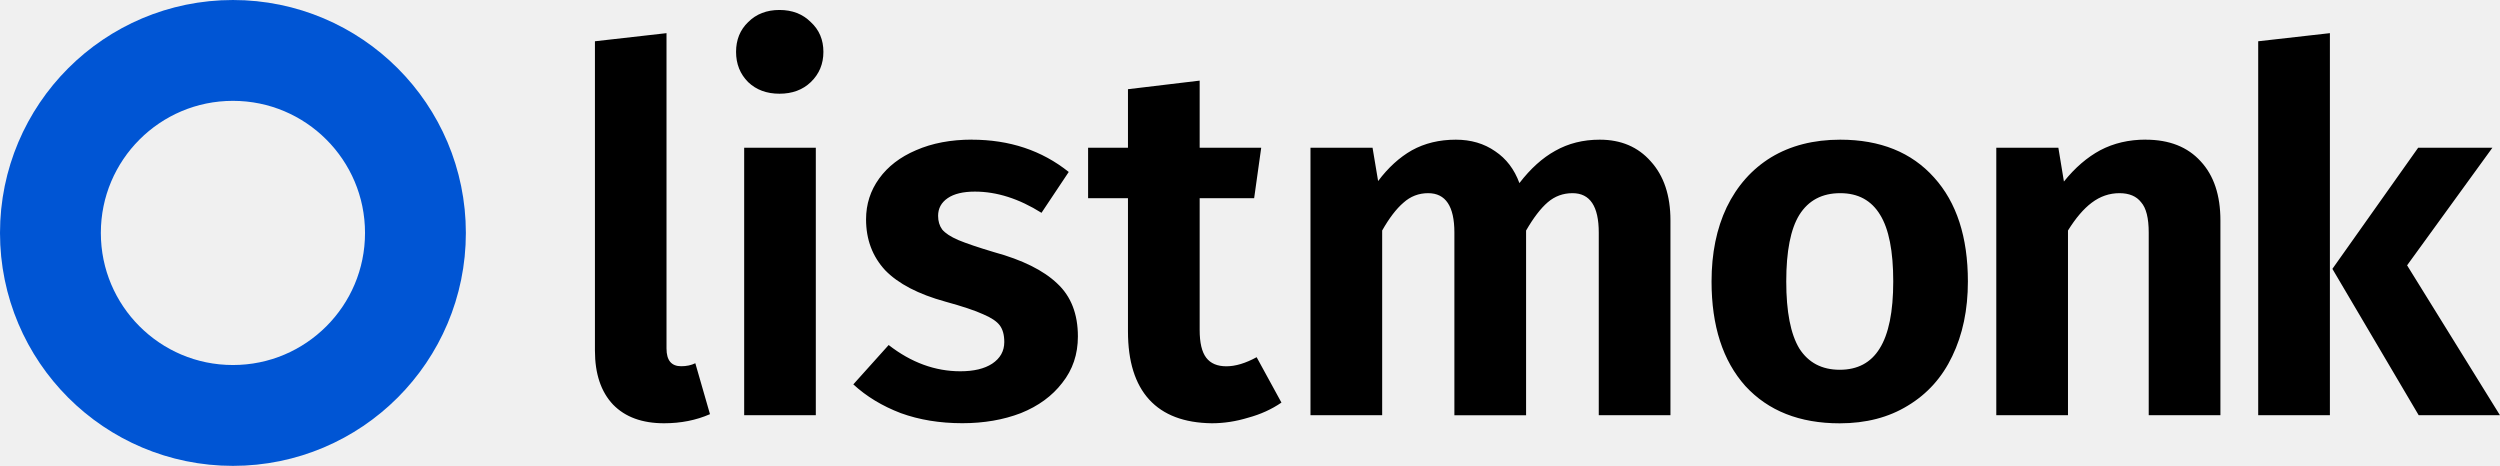
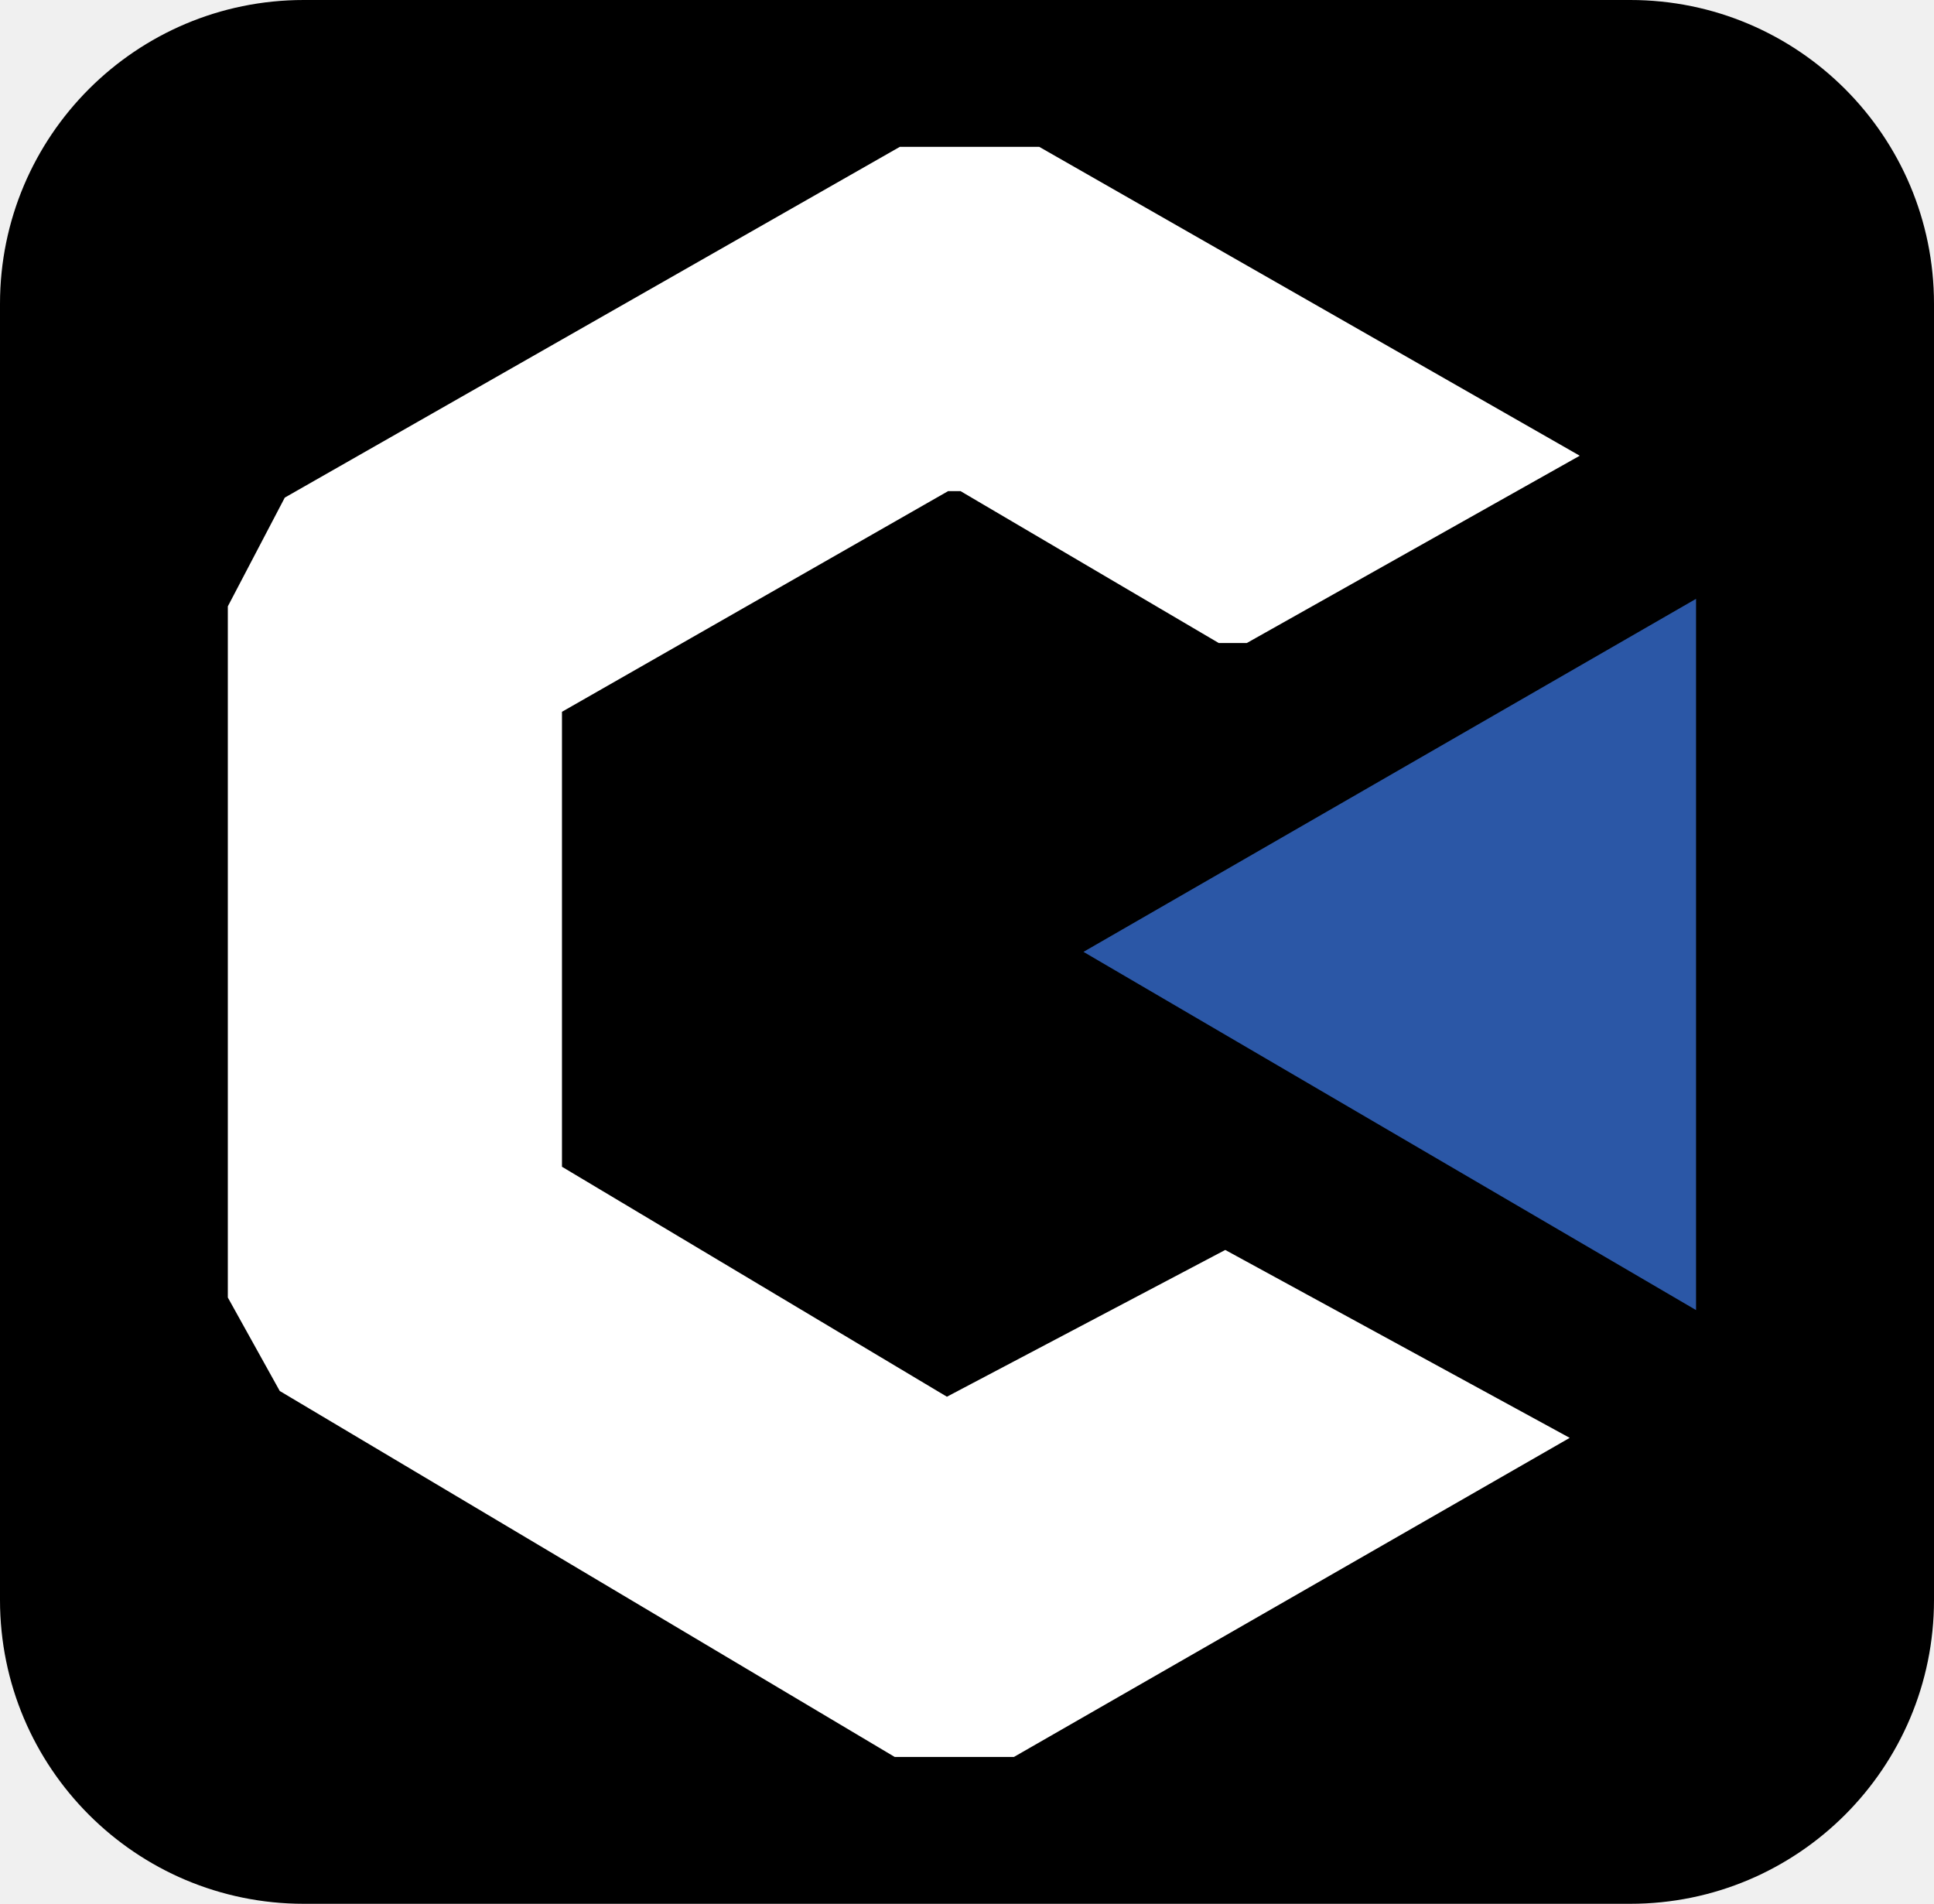
- <svg xmlns="http://www.w3.org/2000/svg" width="163.03" height="30.38" viewBox="0 0 43.135 8.038">
-   <circle cx="4.019" cy="4.019" r="3.149" fill="none" stroke="#0055d4" stroke-width="1.74" />
-   <path d="M11.457 7.303q-.566 0-.879-.322-.313-.331-.313-.932V.712L11.5.572v5.442q0 .305.253.305.139 0 .244-.052l.253.879q-.357.157-.792.157zm2.619-4.754v4.615H12.84V2.549zM13.449.172q.331 0 .54.209.218.2.218.514 0 .313-.218.522-.209.2-.54.2-.331 0-.54-.2-.209-.209-.209-.522 0-.313.209-.514.209-.209.54-.209zm3.319 2.238q.975 0 1.672.557l-.47.705q-.583-.366-1.149-.366-.305 0-.47.113-.165.113-.165.305 0 .139.07.235.078.096.279.183.209.087.618.209.731.2 1.088.54.357.331.357.914 0 .462-.27.801-.261.34-.714.522-.453.174-1.01.174-.583 0-1.062-.174-.479-.183-.819-.496l.61-.679q.583.453 1.237.453.348 0 .549-.131.209-.139.209-.374 0-.183-.078-.287-.078-.104-.287-.192-.209-.096-.653-.218-.697-.192-1.036-.54-.331-.357-.331-.879 0-.392.226-.705.226-.313.636-.488.418-.183.967-.183zm5.342 4.536q-.253.174-.575.261-.313.096-.627.096-.714-.009-1.08-.409-.366-.401-.366-1.176V3.42h-.688v-.871h.688v-1.01l1.237-.148v1.158h1.062l-.122.871h-.94v2.273q0 .331.113.479.113.148.348.148.235 0 .522-.157zm5.493-4.536q.549 0 .879.374.34.374.34 1.019v3.361h-1.237V4.012q0-.679-.453-.679-.244 0-.427.157-.183.157-.374.488v3.187h-1.237V4.012q0-.679-.453-.679-.244 0-.427.165-.183.157-.366.479v3.187h-1.237V2.549h1.071l.096.575q.261-.348.583-.531.331-.183.758-.183.392 0 .679.2.287.192.418.549.287-.374.618-.557.34-.192.766-.192zm4.148 0q1.036 0 1.62.653.583.644.583 1.794 0 .731-.27 1.289-.261.549-.766.853-.496.305-1.176.305-1.036 0-1.628-.644-.583-.653-.583-1.803 0-.731.261-1.28.27-.557.766-.862.505-.305 1.193-.305zm0 .923q-.47 0-.705.374-.226.366-.226 1.149 0 .784.226 1.158.235.366.697.366.462 0 .688-.366.235-.374.235-1.158 0-.784-.226-1.149-.226-.374-.688-.374zm5.271-.923q.61 0 .949.374.34.366.34 1.019v3.361h-1.237V4.012q0-.374-.131-.522-.122-.157-.374-.157-.261 0-.479.165-.209.157-.409.479v3.187h-1.237V2.549h1.071l.096.583q.287-.357.627-.54.348-.183.784-.183zM40.2.572v6.592h-1.237V.712zm2.804 1.977l-1.472 2.029 1.602 2.586h-1.402l-1.489-2.525 1.48-2.09z" />
+ <svg xmlns="http://www.w3.org/2000/svg" width="191" height="188" viewBox="0 0 191 188" fill="none">
+   <rect width="191" height="188" rx="30" fill="black" />
+   <path d="M123 63L155 45L102.5 15H89L28.5 49.5L23 60V128L28 137L88.5 173H100L154 142L121 124L93.5 138.5L55 115.5V70L93.5 48H95L120.5 63H123Z" fill="white" stroke="white" />
+   <path d="M167 128.5V60L108 94L167 128.5Z" fill="#2B57A6" stroke="#2B57A6" />
</svg>
